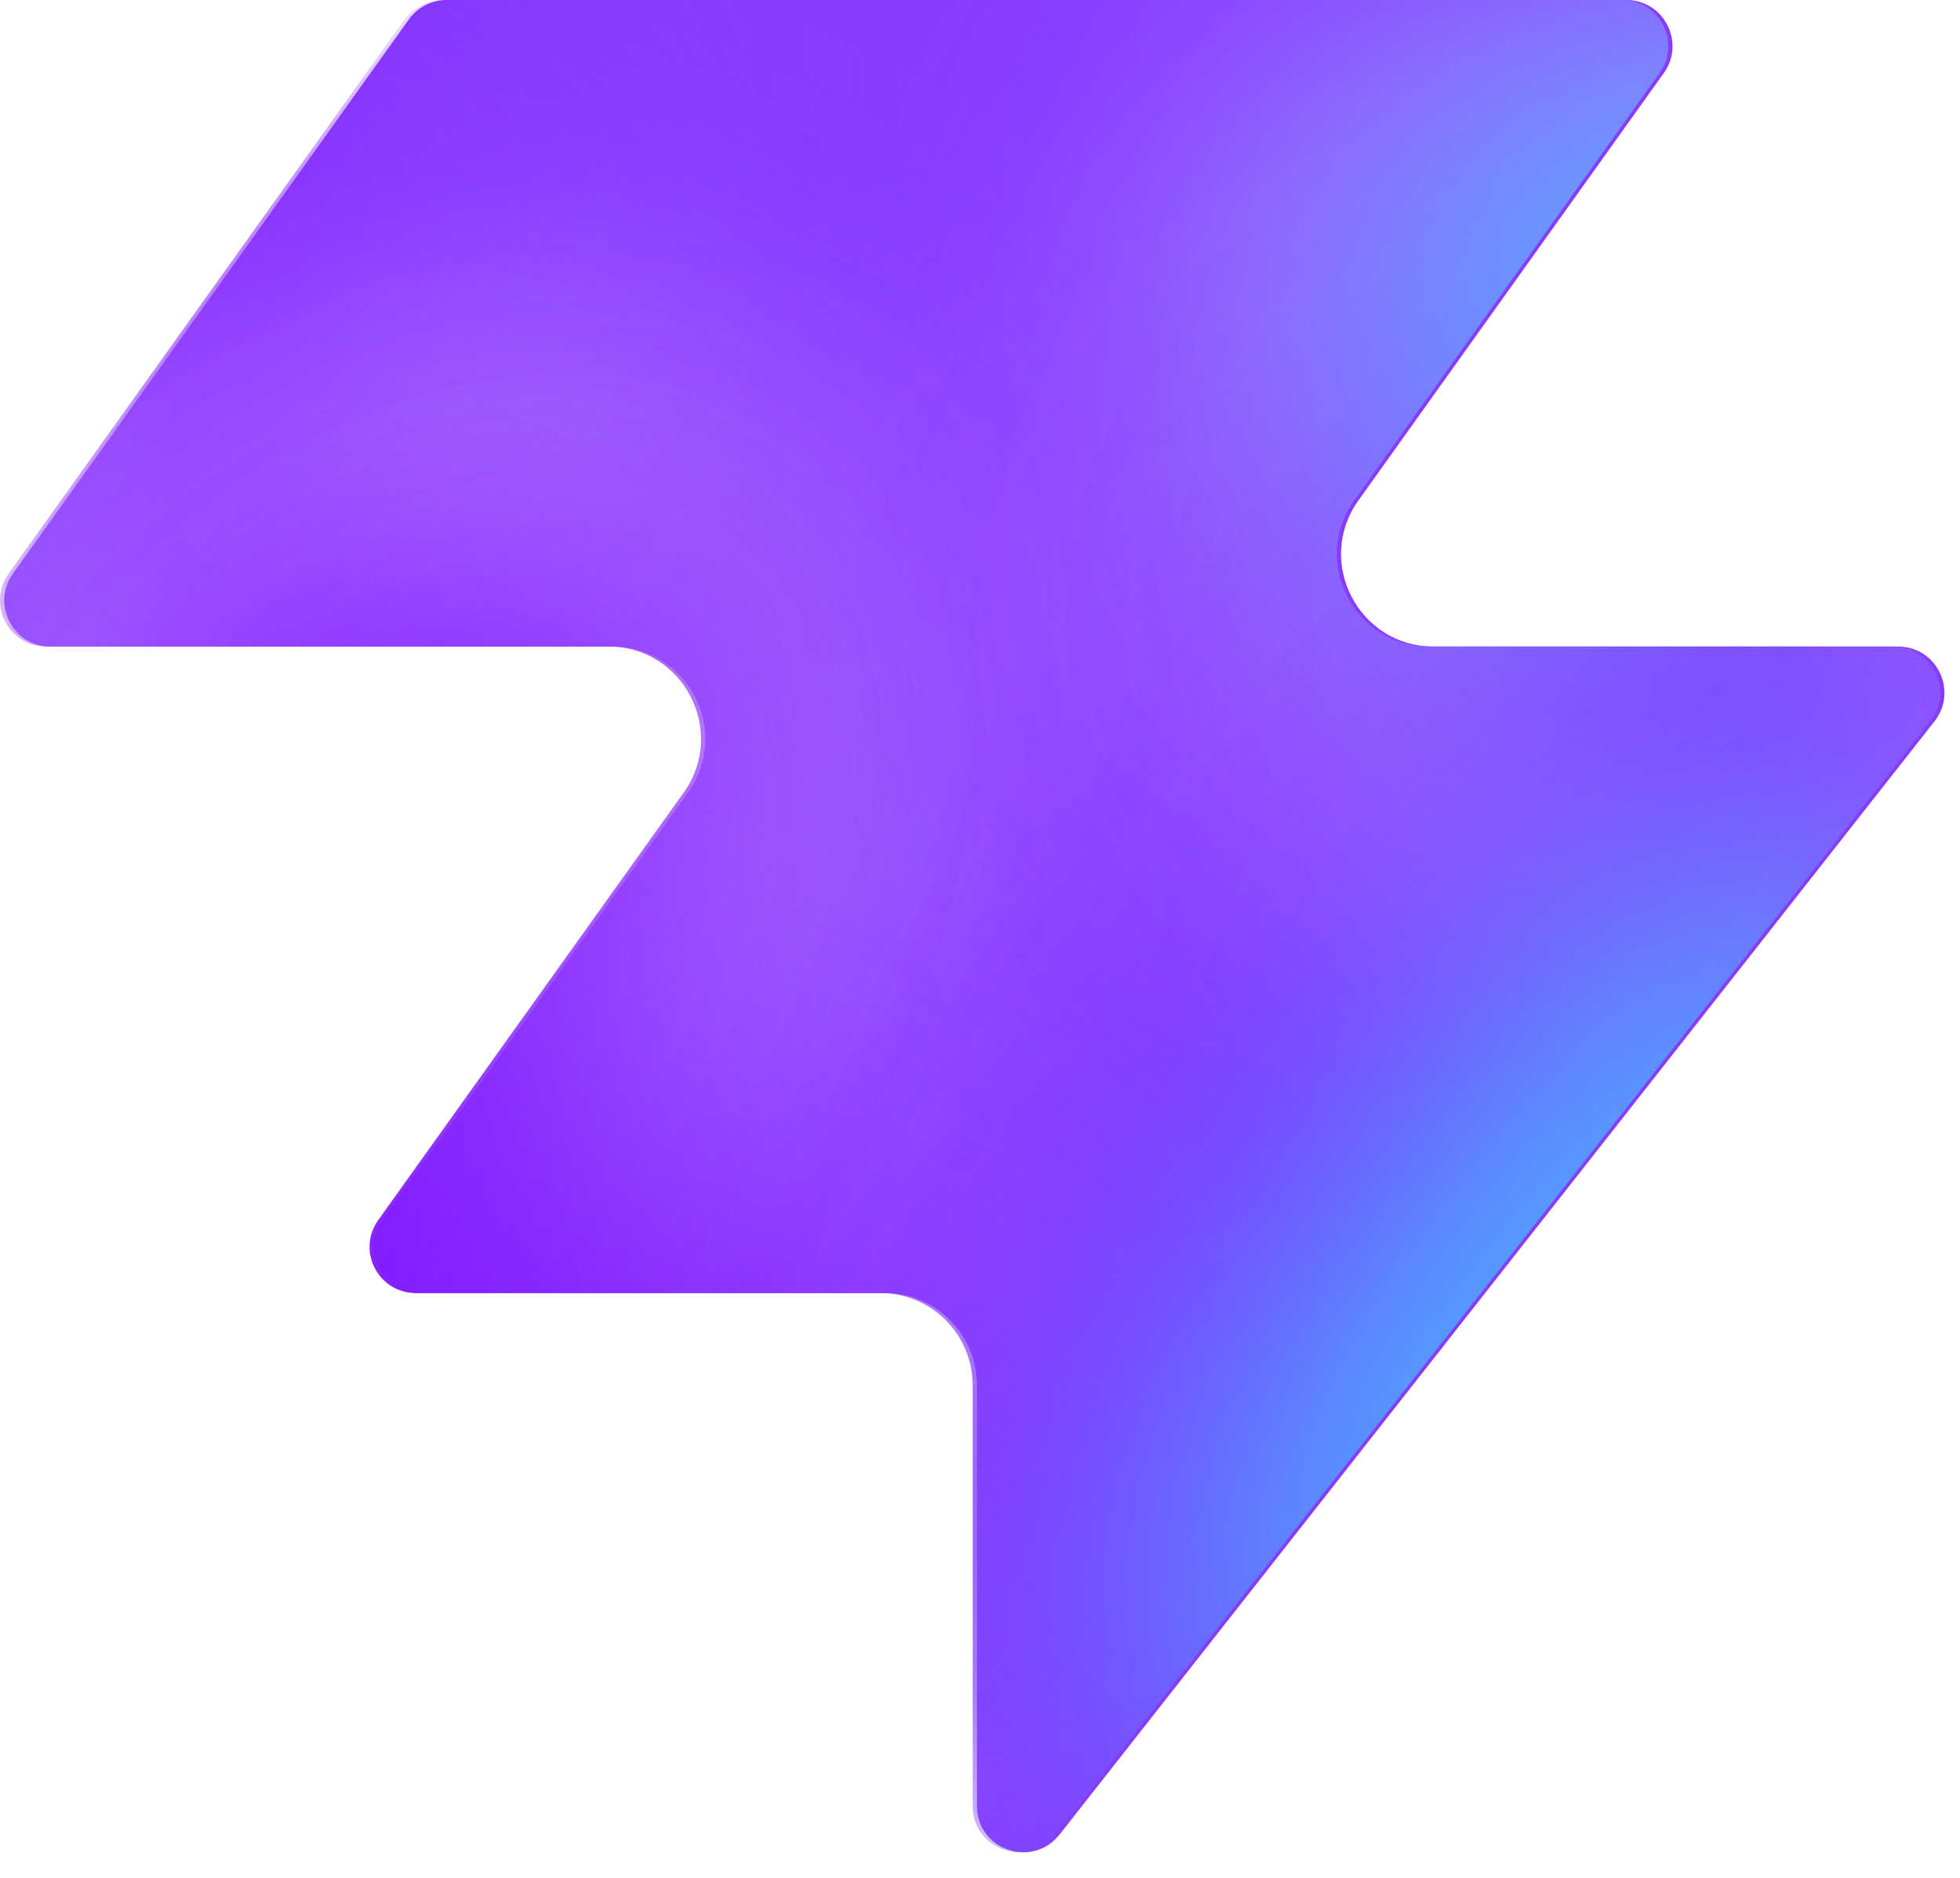
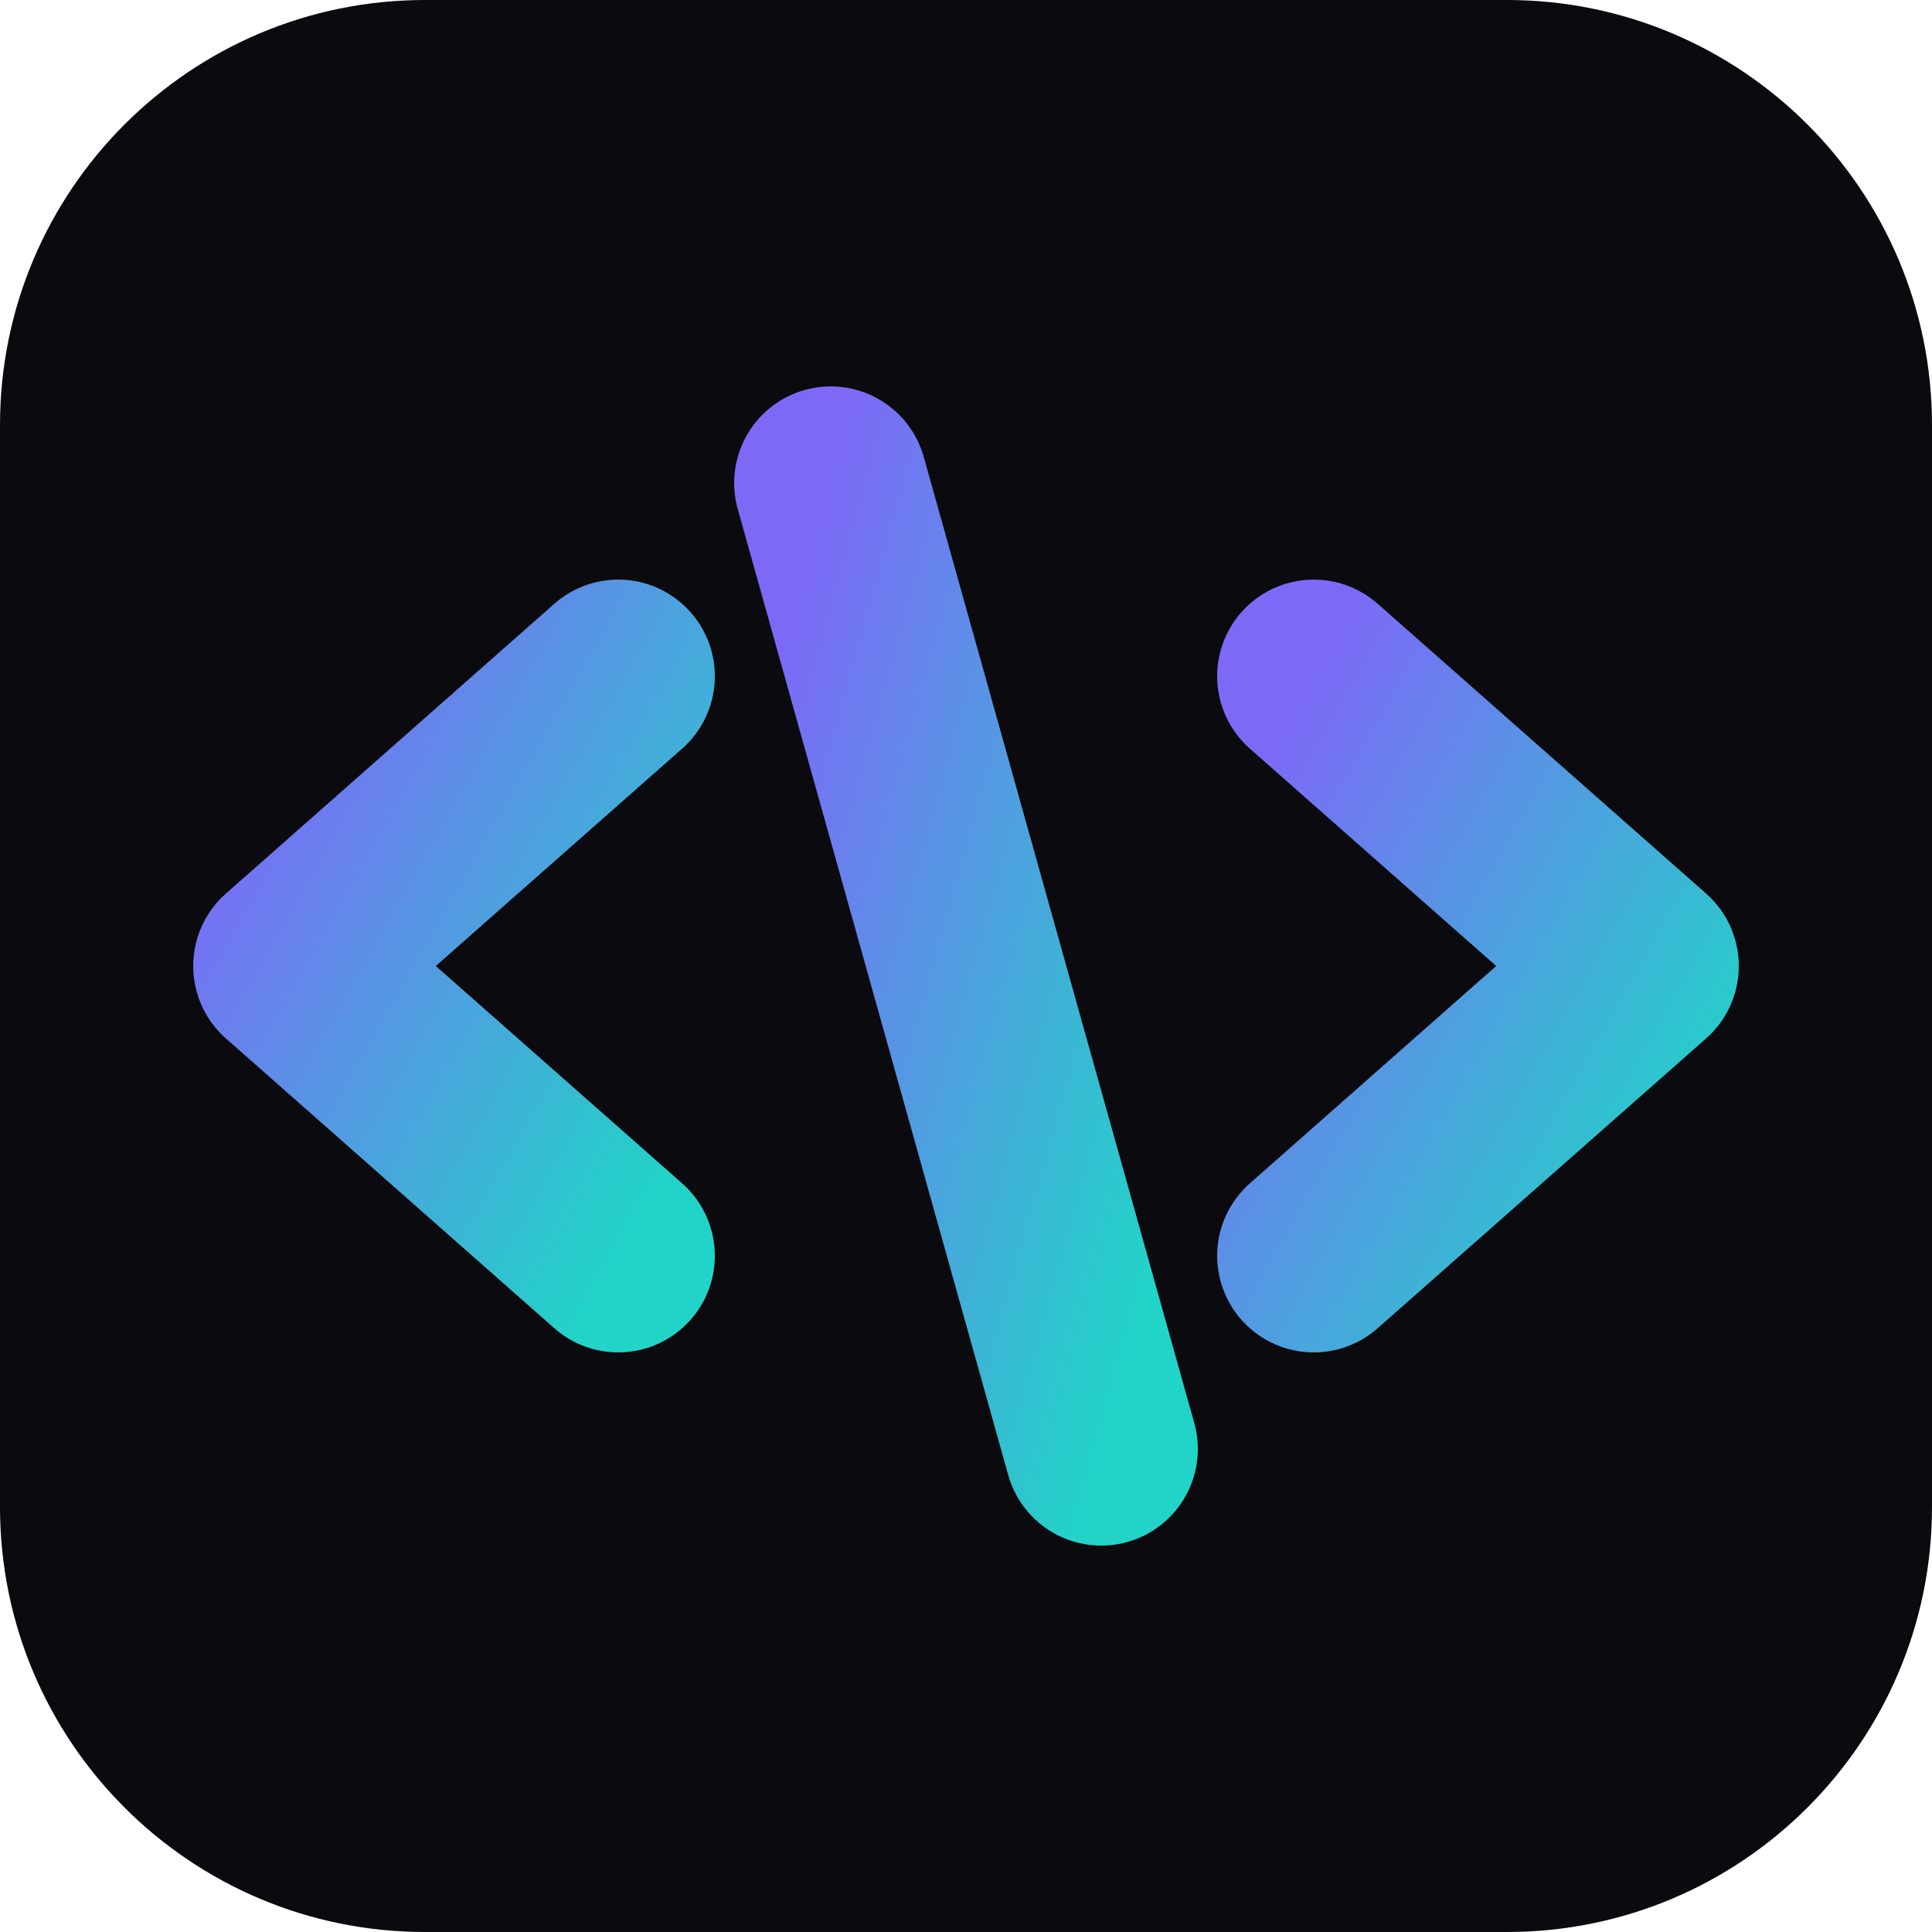
- <svg xmlns="http://www.w3.org/2000/svg" width="48" height="46" fill="none" viewBox="0 0 48 46">
-   <path fill="#863bff" d="M25.946 44.938c-.664.845-2.021.375-2.021-.698V33.937a2.26 2.26 0 0 0-2.262-2.262H10.287c-.92 0-1.456-1.04-.92-1.788l7.48-10.471c1.07-1.497 0-3.578-1.842-3.578H1.237c-.92 0-1.456-1.04-.92-1.788L10.013.474c.214-.297.556-.474.92-.474h28.894c.92 0 1.456 1.04.92 1.788l-7.48 10.471c-1.07 1.498 0 3.579 1.842 3.579h11.377c.943 0 1.473 1.088.89 1.83L25.947 44.94z" style="fill:#863bff;fill:color(display-p3 .525 .23 1);fill-opacity:1" />
-   <mask id="a" width="48" height="46" x="0" y="0" maskUnits="userSpaceOnUse" style="mask-type:alpha">
-     <path fill="#000" d="M25.842 44.938c-.664.844-2.021.375-2.021-.698V33.937a2.26 2.26 0 0 0-2.262-2.262H10.183c-.92 0-1.456-1.04-.92-1.788l7.48-10.471c1.07-1.498 0-3.579-1.842-3.579H1.133c-.92 0-1.456-1.04-.92-1.787L9.91.473c.214-.297.556-.474.92-.474h28.894c.92 0 1.456 1.04.92 1.788l-7.48 10.471c-1.07 1.498 0 3.578 1.842 3.578h11.377c.943 0 1.473 1.088.89 1.832L25.843 44.94z" style="fill:#000;fill-opacity:1" />
-   </mask>
-   <g mask="url(#a)">
-     <g filter="url(#b)">
-       <ellipse cx="5.508" cy="14.704" fill="#ede6ff" rx="5.508" ry="14.704" style="fill:#ede6ff;fill:color(display-p3 .927 .903 1);fill-opacity:1" transform="matrix(.00324 1 1 -.00324 -4.47 31.516)" />
-     </g>
-     <g filter="url(#c)">
-       <ellipse cx="10.399" cy="29.851" fill="#ede6ff" rx="10.399" ry="29.851" style="fill:#ede6ff;fill:color(display-p3 .927 .903 1);fill-opacity:1" transform="matrix(.00324 1 1 -.00324 -39.328 7.883)" />
-     </g>
-     <g filter="url(#d)">
-       <ellipse cx="5.508" cy="30.487" fill="#7e14ff" rx="5.508" ry="30.487" style="fill:#7e14ff;fill:color(display-p3 .492 .077 1);fill-opacity:1" transform="rotate(89.814 -25.913 -14.639)scale(1 -1)" />
-     </g>
-     <g filter="url(#e)">
-       <ellipse cx="5.508" cy="30.599" fill="#7e14ff" rx="5.508" ry="30.599" style="fill:#7e14ff;fill:color(display-p3 .492 .077 1);fill-opacity:1" transform="rotate(89.814 -32.644 -3.334)scale(1 -1)" />
-     </g>
-     <g filter="url(#f)">
-       <ellipse cx="5.508" cy="30.599" fill="#7e14ff" rx="5.508" ry="30.599" style="fill:#7e14ff;fill:color(display-p3 .492 .077 1);fill-opacity:1" transform="matrix(.00324 1 1 -.00324 -34.34 30.47)" />
-     </g>
-     <g filter="url(#g)">
-       <ellipse cx="14.072" cy="22.078" fill="#ede6ff" rx="14.072" ry="22.078" style="fill:#ede6ff;fill:color(display-p3 .927 .903 1);fill-opacity:1" transform="rotate(93.35 24.506 48.493)scale(-1 1)" />
-     </g>
-     <g filter="url(#h)">
-       <ellipse cx="3.47" cy="21.501" fill="#7e14ff" rx="3.47" ry="21.501" style="fill:#7e14ff;fill:color(display-p3 .492 .077 1);fill-opacity:1" transform="rotate(89.009 28.708 47.59)scale(-1 1)" />
-     </g>
-     <g filter="url(#i)">
-       <ellipse cx="3.47" cy="21.501" fill="#7e14ff" rx="3.47" ry="21.501" style="fill:#7e14ff;fill:color(display-p3 .492 .077 1);fill-opacity:1" transform="rotate(89.009 28.708 47.59)scale(-1 1)" />
-     </g>
-     <g filter="url(#j)">
-       <ellipse cx=".387" cy="8.972" fill="#7e14ff" rx="4.407" ry="29.108" style="fill:#7e14ff;fill:color(display-p3 .492 .077 1);fill-opacity:1" transform="rotate(39.51 .387 8.972)" />
-     </g>
-     <g filter="url(#k)">
-       <ellipse cx="47.523" cy="-6.092" fill="#7e14ff" rx="4.407" ry="29.108" style="fill:#7e14ff;fill:color(display-p3 .492 .077 1);fill-opacity:1" transform="rotate(37.892 47.523 -6.092)" />
-     </g>
-     <g filter="url(#l)">
-       <ellipse cx="41.412" cy="6.333" fill="#47bfff" rx="5.971" ry="9.665" style="fill:#47bfff;fill:color(display-p3 .28 .748 1);fill-opacity:1" transform="rotate(37.892 41.412 6.333)" />
-     </g>
-     <g filter="url(#m)">
-       <ellipse cx="-1.879" cy="38.332" fill="#7e14ff" rx="4.407" ry="29.108" style="fill:#7e14ff;fill:color(display-p3 .492 .077 1);fill-opacity:1" transform="rotate(37.892 -1.88 38.332)" />
-     </g>
-     <g filter="url(#n)">
-       <ellipse cx="-1.879" cy="38.332" fill="#7e14ff" rx="4.407" ry="29.108" style="fill:#7e14ff;fill:color(display-p3 .492 .077 1);fill-opacity:1" transform="rotate(37.892 -1.88 38.332)" />
-     </g>
-     <g filter="url(#o)">
-       <ellipse cx="35.651" cy="29.907" fill="#7e14ff" rx="4.407" ry="29.108" style="fill:#7e14ff;fill:color(display-p3 .492 .077 1);fill-opacity:1" transform="rotate(37.892 35.651 29.907)" />
-     </g>
-     <g filter="url(#p)">
-       <ellipse cx="38.418" cy="32.4" fill="#47bfff" rx="5.971" ry="15.297" style="fill:#47bfff;fill:color(display-p3 .28 .748 1);fill-opacity:1" transform="rotate(37.892 38.418 32.4)" />
-     </g>
+ <svg xmlns="http://www.w3.org/2000/svg" viewBox="0 0 100 100">
+   <defs>
+     <linearGradient id="grad" x1="0%" y1="0%" x2="100%" y2="100%">
+       <stop offset="0%" stop-color="#7c6af7" />
+       <stop offset="100%" stop-color="#22d3c8" />
+     </linearGradient>
+   </defs>
+   <rect width="100" height="100" rx="22" fill="#0a0a0f" />
+   <g fill="none" stroke="url(#grad)" stroke-width="10" stroke-linecap="round" stroke-linejoin="round">
+     <path d="M 32,35 L 15,50 L 32,65" />
+     <path d="M 57,75 L 43,25" />
+     <path d="M 68,35 L 85,50 L 68,65" />
  </g>
-   <defs>
-     <filter id="b" width="60.045" height="41.654" x="-19.77" y="16.149" color-interpolation-filters="sRGB" filterUnits="userSpaceOnUse">
-       <feFlood flood-opacity="0" result="BackgroundImageFix" />
-       <feBlend in="SourceGraphic" in2="BackgroundImageFix" result="shape" />
-       <feGaussianBlur result="effect1_foregroundBlur_2002_17158" stdDeviation="7.659" />
-     </filter>
-     <filter id="c" width="90.34" height="51.437" x="-54.613" y="-7.533" color-interpolation-filters="sRGB" filterUnits="userSpaceOnUse">
-       <feFlood flood-opacity="0" result="BackgroundImageFix" />
-       <feBlend in="SourceGraphic" in2="BackgroundImageFix" result="shape" />
-       <feGaussianBlur result="effect1_foregroundBlur_2002_17158" stdDeviation="7.659" />
-     </filter>
-     <filter id="d" width="79.355" height="29.4" x="-49.64" y="2.03" color-interpolation-filters="sRGB" filterUnits="userSpaceOnUse">
-       <feFlood flood-opacity="0" result="BackgroundImageFix" />
-       <feBlend in="SourceGraphic" in2="BackgroundImageFix" result="shape" />
-       <feGaussianBlur result="effect1_foregroundBlur_2002_17158" stdDeviation="4.596" />
-     </filter>
-     <filter id="e" width="79.579" height="29.4" x="-45.045" y="20.029" color-interpolation-filters="sRGB" filterUnits="userSpaceOnUse">
-       <feFlood flood-opacity="0" result="BackgroundImageFix" />
-       <feBlend in="SourceGraphic" in2="BackgroundImageFix" result="shape" />
-       <feGaussianBlur result="effect1_foregroundBlur_2002_17158" stdDeviation="4.596" />
-     </filter>
-     <filter id="f" width="79.579" height="29.4" x="-43.513" y="21.178" color-interpolation-filters="sRGB" filterUnits="userSpaceOnUse">
-       <feFlood flood-opacity="0" result="BackgroundImageFix" />
-       <feBlend in="SourceGraphic" in2="BackgroundImageFix" result="shape" />
-       <feGaussianBlur result="effect1_foregroundBlur_2002_17158" stdDeviation="4.596" />
-     </filter>
-     <filter id="g" width="74.749" height="58.852" x="15.756" y="-17.901" color-interpolation-filters="sRGB" filterUnits="userSpaceOnUse">
-       <feFlood flood-opacity="0" result="BackgroundImageFix" />
-       <feBlend in="SourceGraphic" in2="BackgroundImageFix" result="shape" />
-       <feGaussianBlur result="effect1_foregroundBlur_2002_17158" stdDeviation="7.659" />
-     </filter>
-     <filter id="h" width="61.377" height="25.362" x="23.548" y="2.284" color-interpolation-filters="sRGB" filterUnits="userSpaceOnUse">
-       <feFlood flood-opacity="0" result="BackgroundImageFix" />
-       <feBlend in="SourceGraphic" in2="BackgroundImageFix" result="shape" />
-       <feGaussianBlur result="effect1_foregroundBlur_2002_17158" stdDeviation="4.596" />
-     </filter>
-     <filter id="i" width="61.377" height="25.362" x="23.548" y="2.284" color-interpolation-filters="sRGB" filterUnits="userSpaceOnUse">
-       <feFlood flood-opacity="0" result="BackgroundImageFix" />
-       <feBlend in="SourceGraphic" in2="BackgroundImageFix" result="shape" />
-       <feGaussianBlur result="effect1_foregroundBlur_2002_17158" stdDeviation="4.596" />
-     </filter>
-     <filter id="j" width="56.045" height="63.649" x="-27.636" y="-22.853" color-interpolation-filters="sRGB" filterUnits="userSpaceOnUse">
-       <feFlood flood-opacity="0" result="BackgroundImageFix" />
-       <feBlend in="SourceGraphic" in2="BackgroundImageFix" result="shape" />
-       <feGaussianBlur result="effect1_foregroundBlur_2002_17158" stdDeviation="4.596" />
-     </filter>
-     <filter id="k" width="54.814" height="64.646" x="20.116" y="-38.415" color-interpolation-filters="sRGB" filterUnits="userSpaceOnUse">
-       <feFlood flood-opacity="0" result="BackgroundImageFix" />
-       <feBlend in="SourceGraphic" in2="BackgroundImageFix" result="shape" />
-       <feGaussianBlur result="effect1_foregroundBlur_2002_17158" stdDeviation="4.596" />
-     </filter>
-     <filter id="l" width="33.541" height="35.313" x="24.641" y="-11.323" color-interpolation-filters="sRGB" filterUnits="userSpaceOnUse">
-       <feFlood flood-opacity="0" result="BackgroundImageFix" />
-       <feBlend in="SourceGraphic" in2="BackgroundImageFix" result="shape" />
-       <feGaussianBlur result="effect1_foregroundBlur_2002_17158" stdDeviation="4.596" />
-     </filter>
-     <filter id="m" width="54.814" height="64.646" x="-29.286" y="6.009" color-interpolation-filters="sRGB" filterUnits="userSpaceOnUse">
-       <feFlood flood-opacity="0" result="BackgroundImageFix" />
-       <feBlend in="SourceGraphic" in2="BackgroundImageFix" result="shape" />
-       <feGaussianBlur result="effect1_foregroundBlur_2002_17158" stdDeviation="4.596" />
-     </filter>
-     <filter id="n" width="54.814" height="64.646" x="-29.286" y="6.009" color-interpolation-filters="sRGB" filterUnits="userSpaceOnUse">
-       <feFlood flood-opacity="0" result="BackgroundImageFix" />
-       <feBlend in="SourceGraphic" in2="BackgroundImageFix" result="shape" />
-       <feGaussianBlur result="effect1_foregroundBlur_2002_17158" stdDeviation="4.596" />
-     </filter>
-     <filter id="o" width="54.814" height="64.646" x="8.244" y="-2.416" color-interpolation-filters="sRGB" filterUnits="userSpaceOnUse">
-       <feFlood flood-opacity="0" result="BackgroundImageFix" />
-       <feBlend in="SourceGraphic" in2="BackgroundImageFix" result="shape" />
-       <feGaussianBlur result="effect1_foregroundBlur_2002_17158" stdDeviation="4.596" />
-     </filter>
-     <filter id="p" width="39.409" height="43.623" x="18.713" y="10.588" color-interpolation-filters="sRGB" filterUnits="userSpaceOnUse">
-       <feFlood flood-opacity="0" result="BackgroundImageFix" />
-       <feBlend in="SourceGraphic" in2="BackgroundImageFix" result="shape" />
-       <feGaussianBlur result="effect1_foregroundBlur_2002_17158" stdDeviation="4.596" />
-     </filter>
-   </defs>
</svg>
